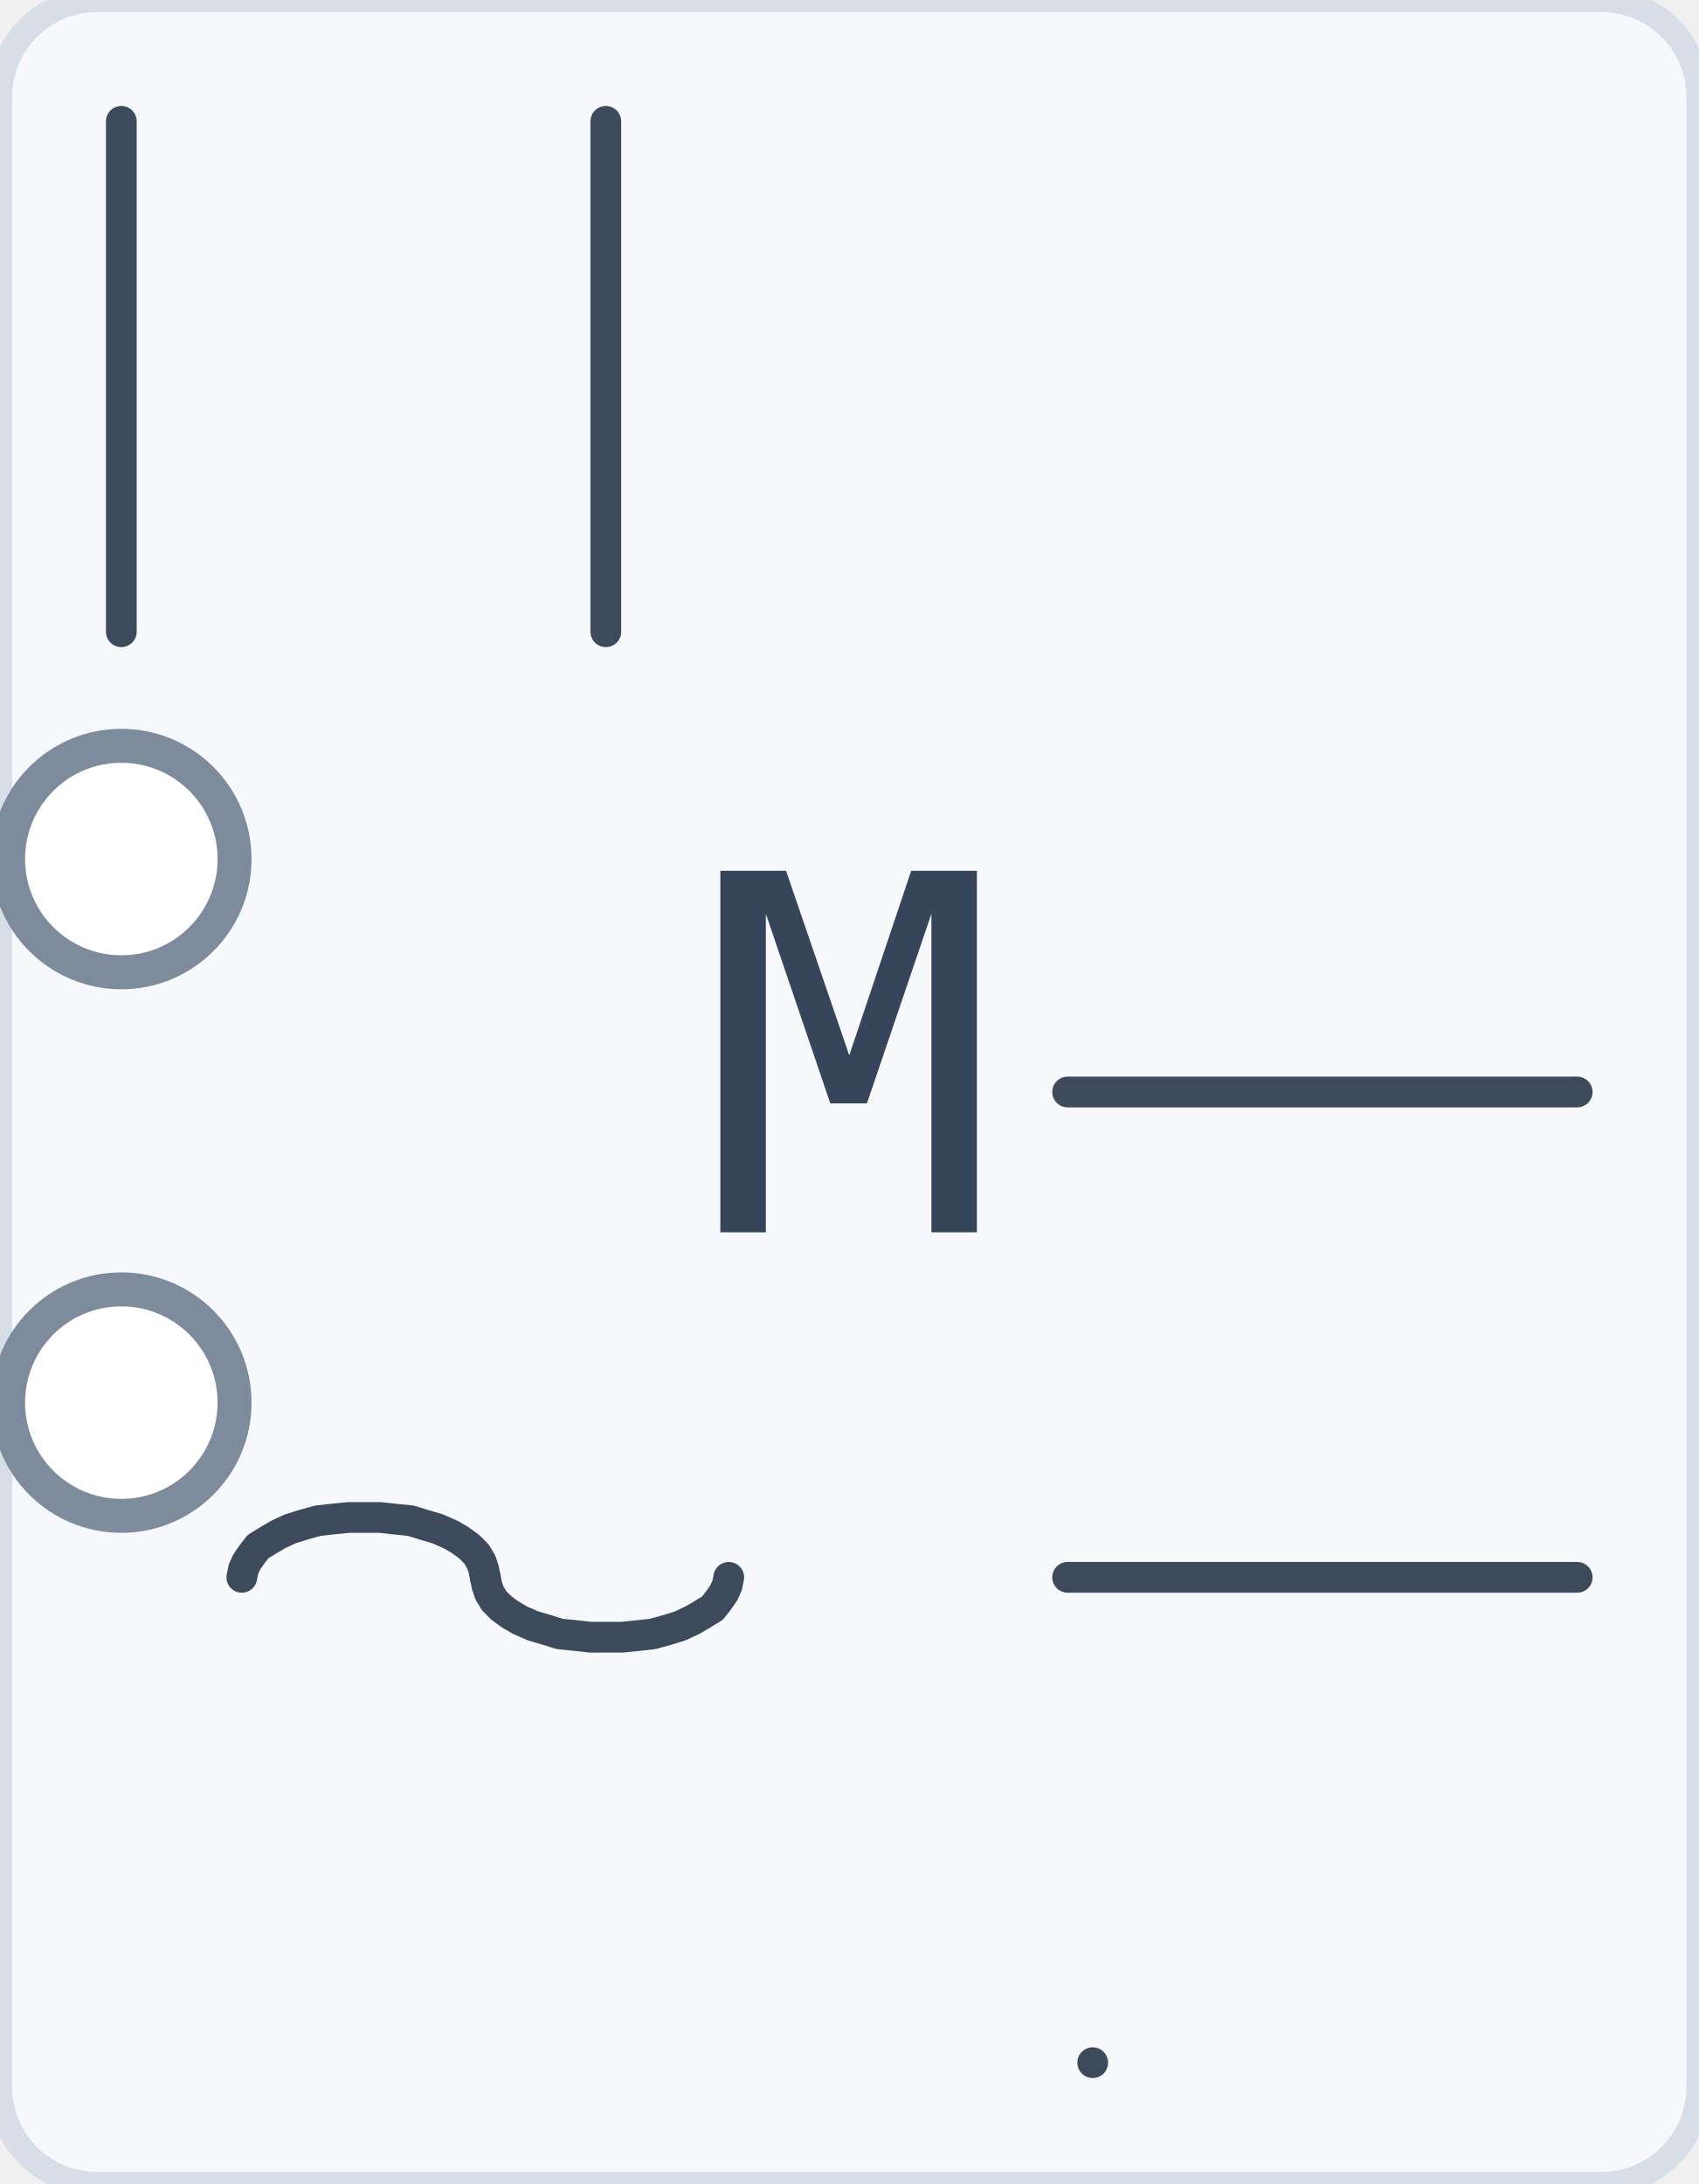
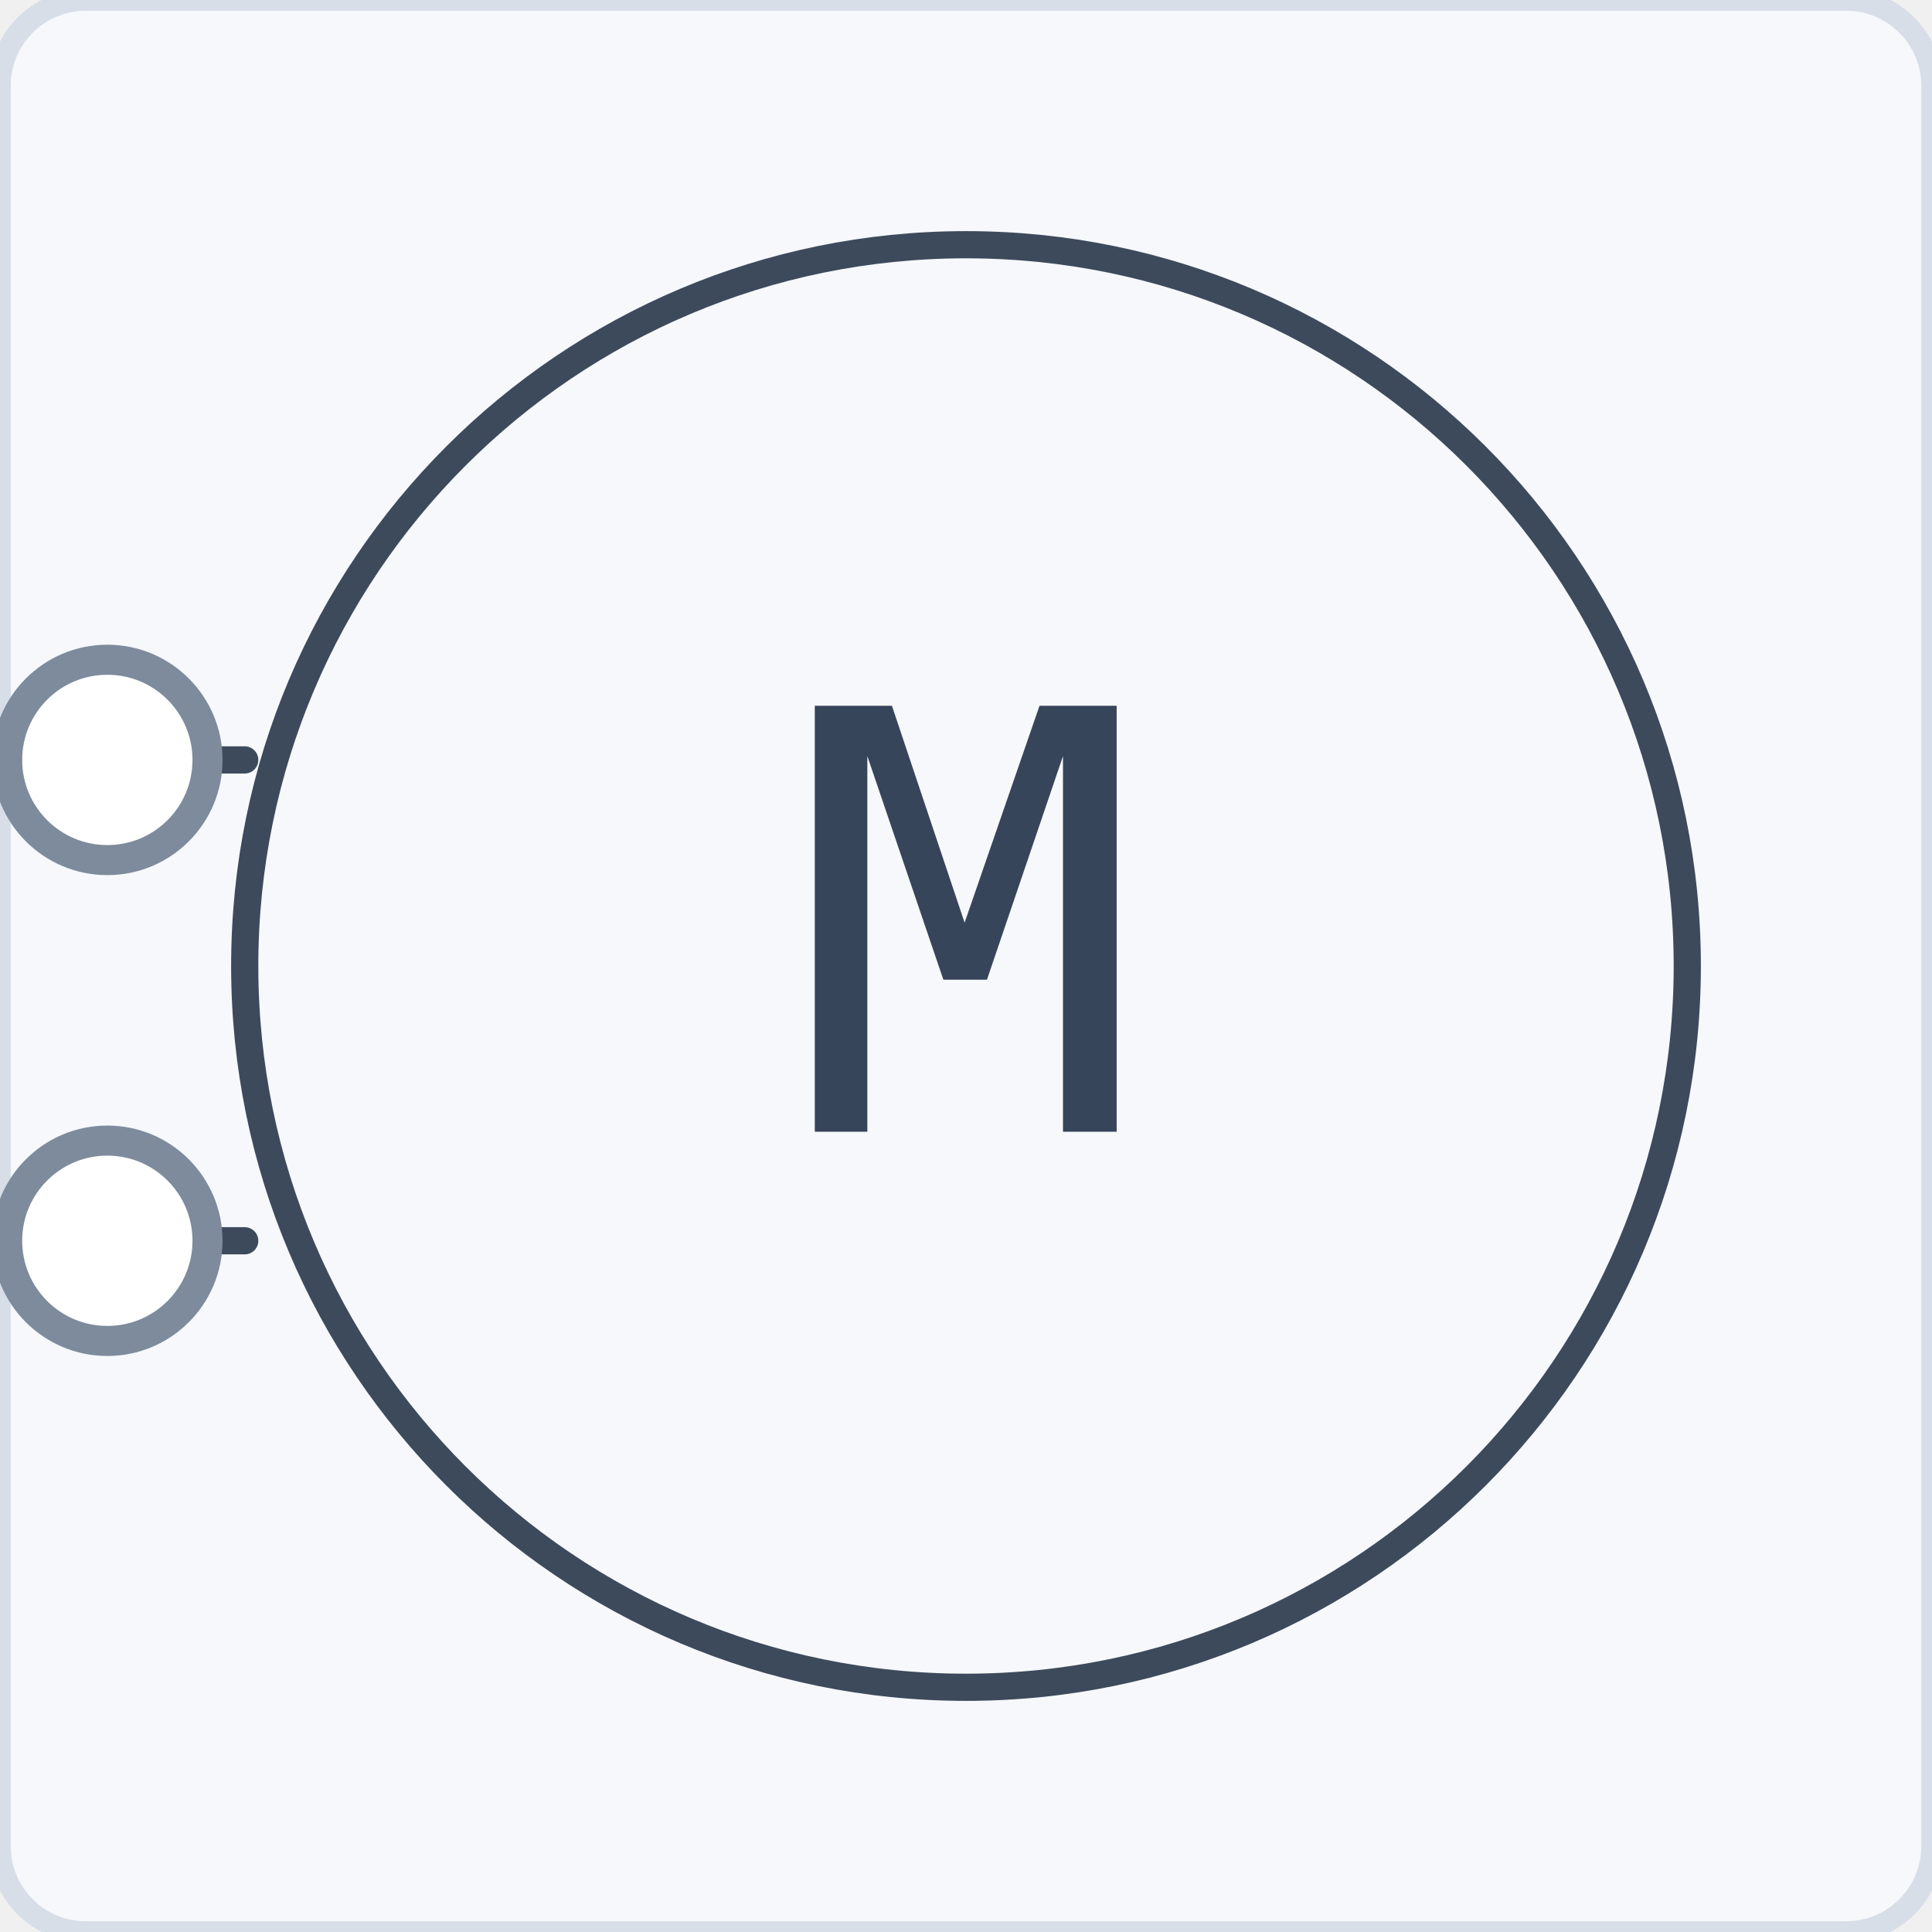
- <svg xmlns="http://www.w3.org/2000/svg" width="63" height="81" viewBox="-1.5 -1.5 21 27" role="img">
-   <rect x="-1.5" y="-1.5" width="21" height="27" rx="1.2" fill="#f6f8fb" stroke="#d7dee8" stroke-width="0.3" />
-   <path d="M0 0L0 6.31" stroke="#3d4a5c" stroke-width="0.38" fill="none" stroke-linecap="round" stroke-linejoin="round" />
-   <path d="M5.99 0L5.99 6.31" stroke="#3d4a5c" stroke-width="0.38" fill="none" stroke-linecap="round" stroke-linejoin="round" />
-   <path d="M18 12L11.7 12" stroke="#3d4a5c" stroke-width="0.38" fill="none" stroke-linecap="round" stroke-linejoin="round" />
-   <path d="M18 18L11.7 18" stroke="#3d4a5c" stroke-width="0.38" fill="none" stroke-linecap="round" stroke-linejoin="round" />
-   <path d="M12.01 24L12.01 24L12.01 24L12.01 24L12.01 24L12.01 24L12.01 24L12.01 24L12.01 24L12.01 24L12.01 24L12.01 24L12.01 24L12.01 24L12.01 24L12.01 24L12.01 24L12.01 24L12.01 24L12.01 24L12.01 24L12.01 24L12.01 24L12.01 24L12.01 24Z" stroke="#3d4a5c" stroke-width="0.38" fill="none" stroke-linecap="round" stroke-linejoin="round" />
-   <path d="M4.5 18L4.48 17.9L4.45 17.81L4.39 17.71L4.3 17.62L4.19 17.54L4.07 17.47L3.91 17.4L3.74 17.35L3.58 17.3L3.38 17.28L3.2 17.26L3.01 17.26L2.81 17.26L2.61 17.28L2.43 17.3L2.25 17.35L2.09 17.4L1.94 17.47L1.82 17.54L1.69 17.62L1.62 17.71L1.55 17.81L1.51 17.9L1.49 18" stroke="#3d4a5c" stroke-width="0.38" fill="none" stroke-linecap="round" stroke-linejoin="round" />
-   <path d="M4.5 18L4.52 18.1L4.55 18.19L4.61 18.29L4.7 18.38L4.81 18.46L4.93 18.53L5.09 18.6L5.26 18.65L5.42 18.7L5.62 18.72L5.8 18.74L5.99 18.74L6.19 18.74L6.39 18.72L6.57 18.7L6.75 18.65L6.91 18.6L7.06 18.53L7.18 18.46L7.31 18.38L7.38 18.29L7.45 18.19L7.49 18.1L7.51 18" stroke="#3d4a5c" stroke-width="0.38" fill="none" stroke-linecap="round" stroke-linejoin="round" />
+ <svg xmlns="http://www.w3.org/2000/svg" width="81" height="81" viewBox="-1.5 -1.5 27 27" role="img">
+   <rect x="-1.5" y="-1.5" width="27" height="27" rx="1.2" fill="#f6f8fb" stroke="#d7dee8" stroke-width="0.3" />
+   <path d="M1.92 12a10.08 10.08 0 1 0 20.16 0a10.08 10.08 0 1 0 -20.16 0Z" stroke="#3d4a5c" stroke-width="0.38" fill="none" stroke-linecap="round" stroke-linejoin="round" />
+   <path d="M0 9.12L1.92 9.12" stroke="#3d4a5c" stroke-width="0.38" fill="none" stroke-linecap="round" stroke-linejoin="round" />
+   <path d="M0 15.84L1.92 15.84" stroke="#3d4a5c" stroke-width="0.38" fill="none" stroke-linecap="round" stroke-linejoin="round" />
  <circle cx="0" cy="9.12" r="1.4" fill="#ffffff" stroke="#7d8b9c" stroke-width="0.42" />
  <circle cx="0" cy="15.84" r="1.4" fill="#ffffff" stroke="#7d8b9c" stroke-width="0.42" />
-   <text x="9" y="12" font-family="ui-monospace, SFMono-Regular, Menlo, monospace" font-size="6.12" fill="#37455a" text-anchor="middle" dominant-baseline="middle">M</text>
+   <text x="12" y="12" font-family="ui-monospace, SFMono-Regular, Menlo, monospace" font-size="8.16" fill="#37455a" text-anchor="middle" dominant-baseline="middle">M</text>
</svg>
